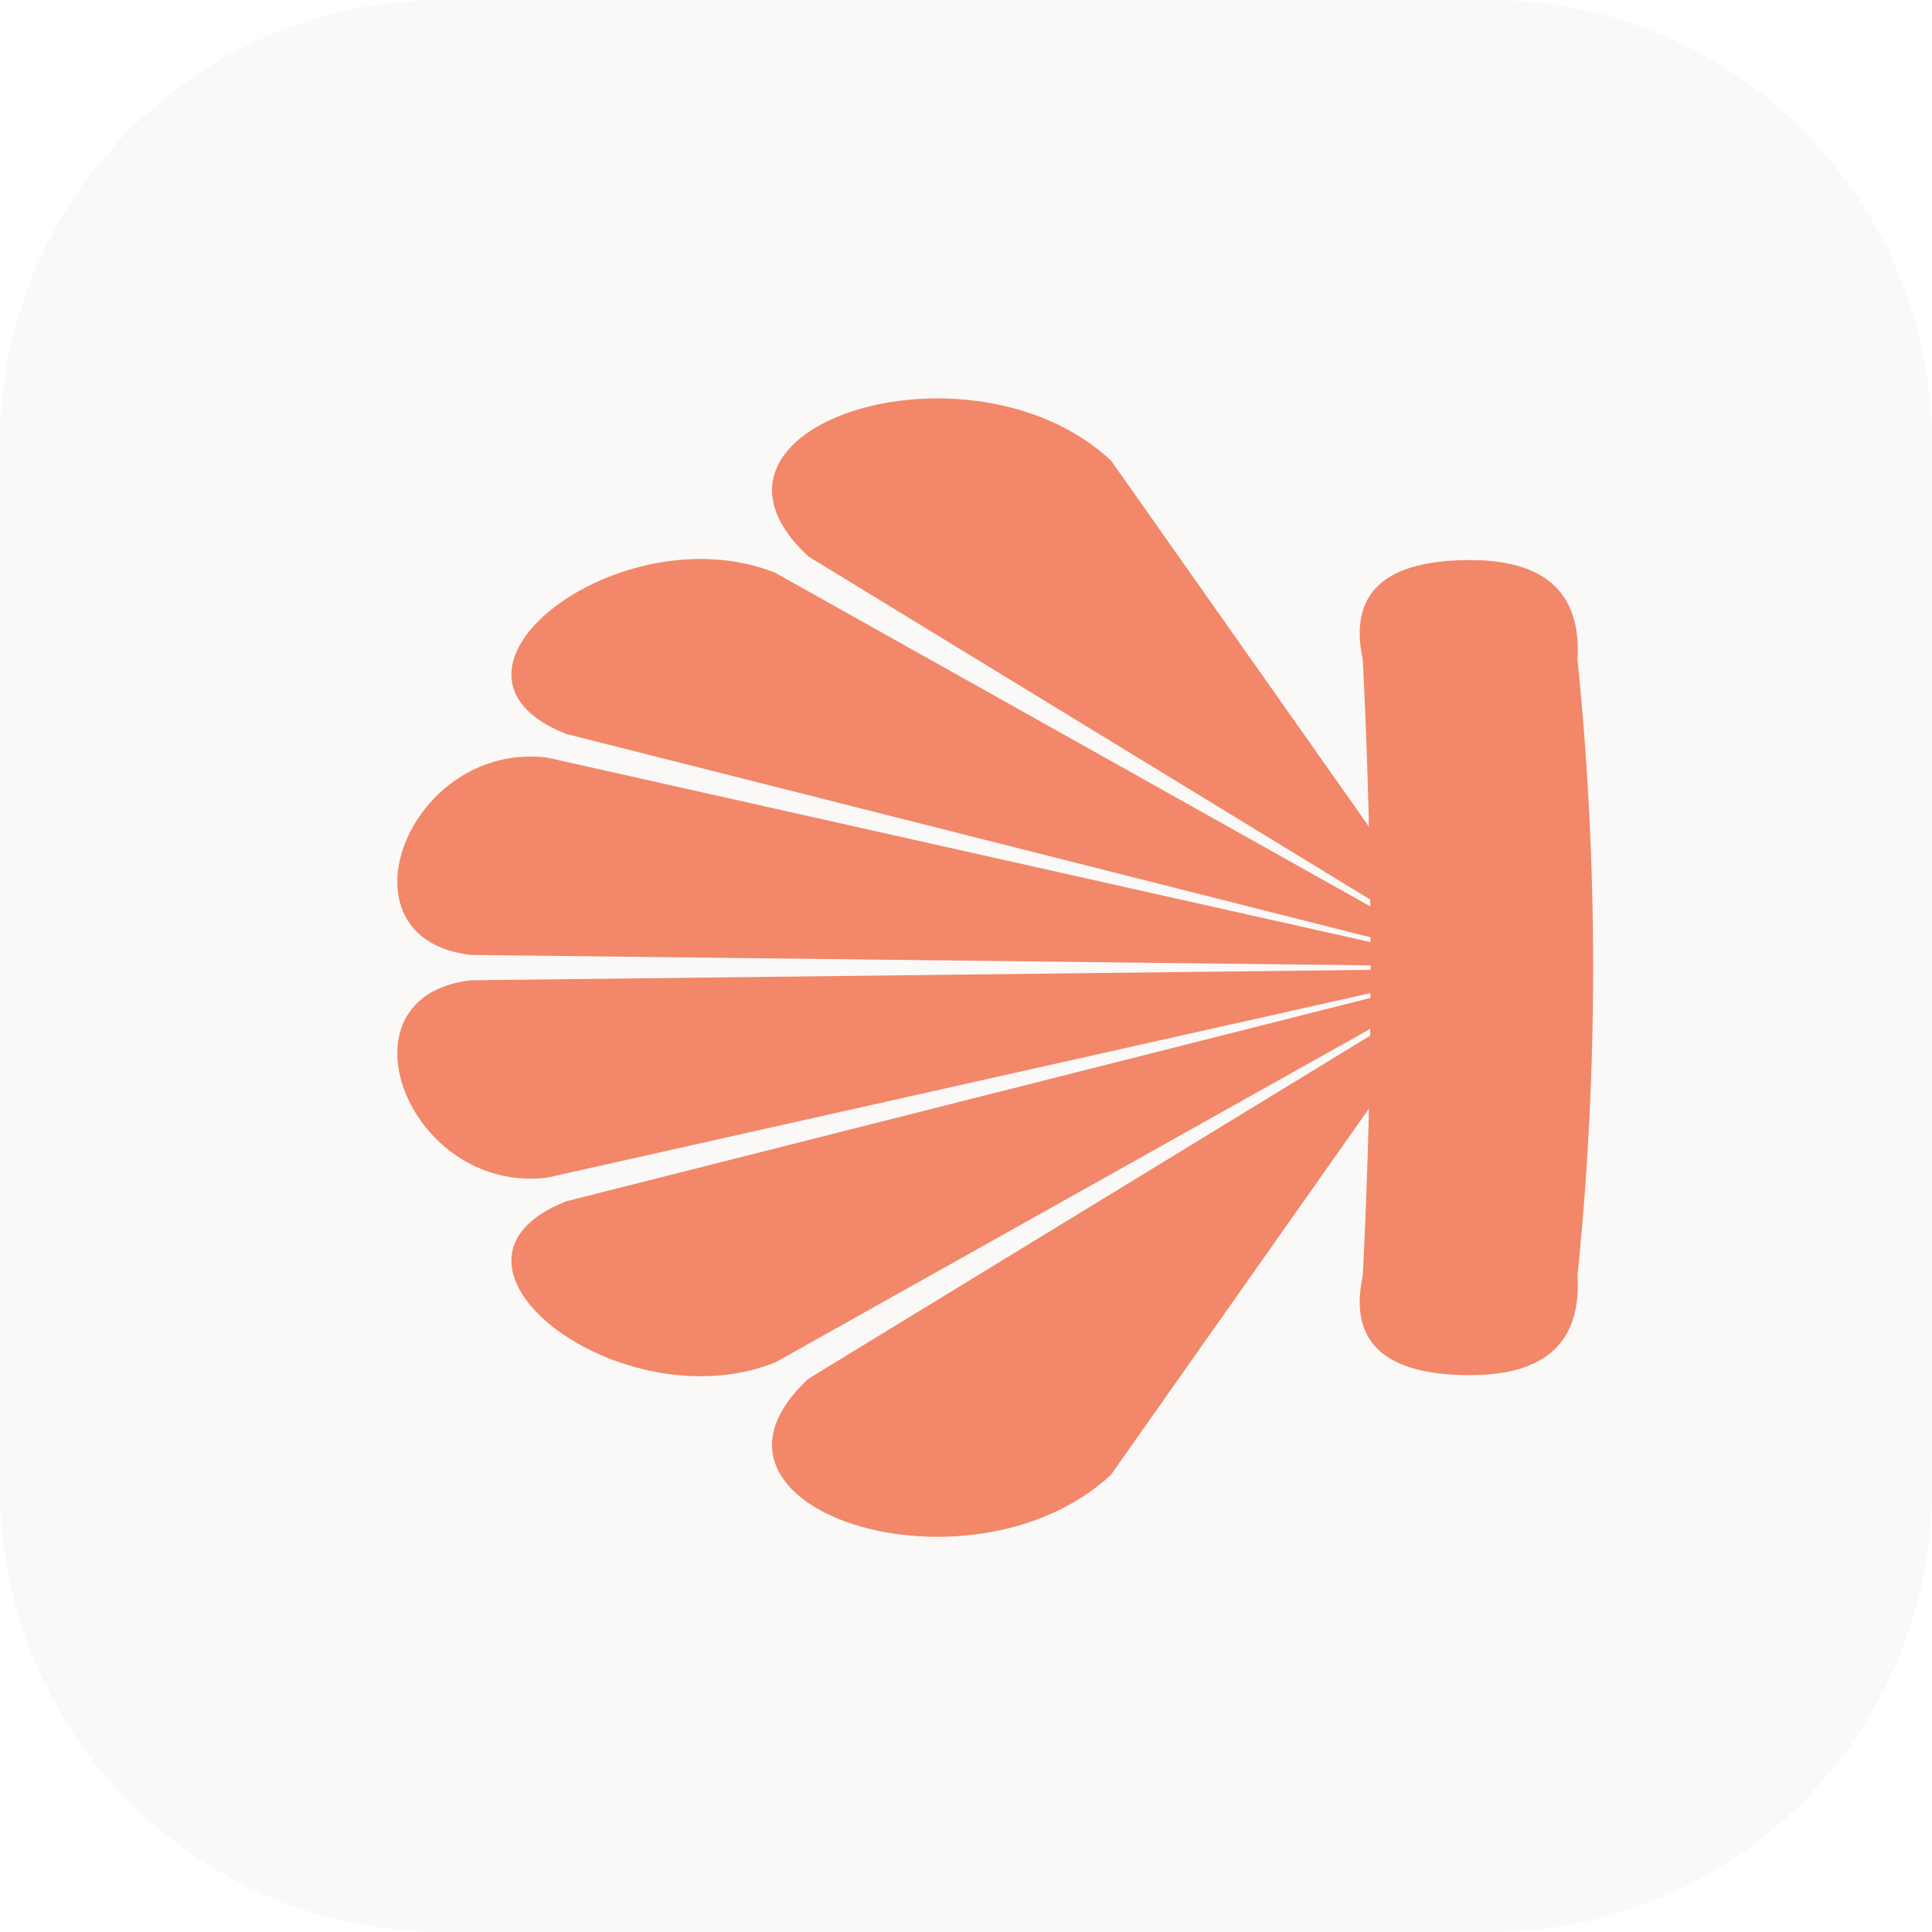
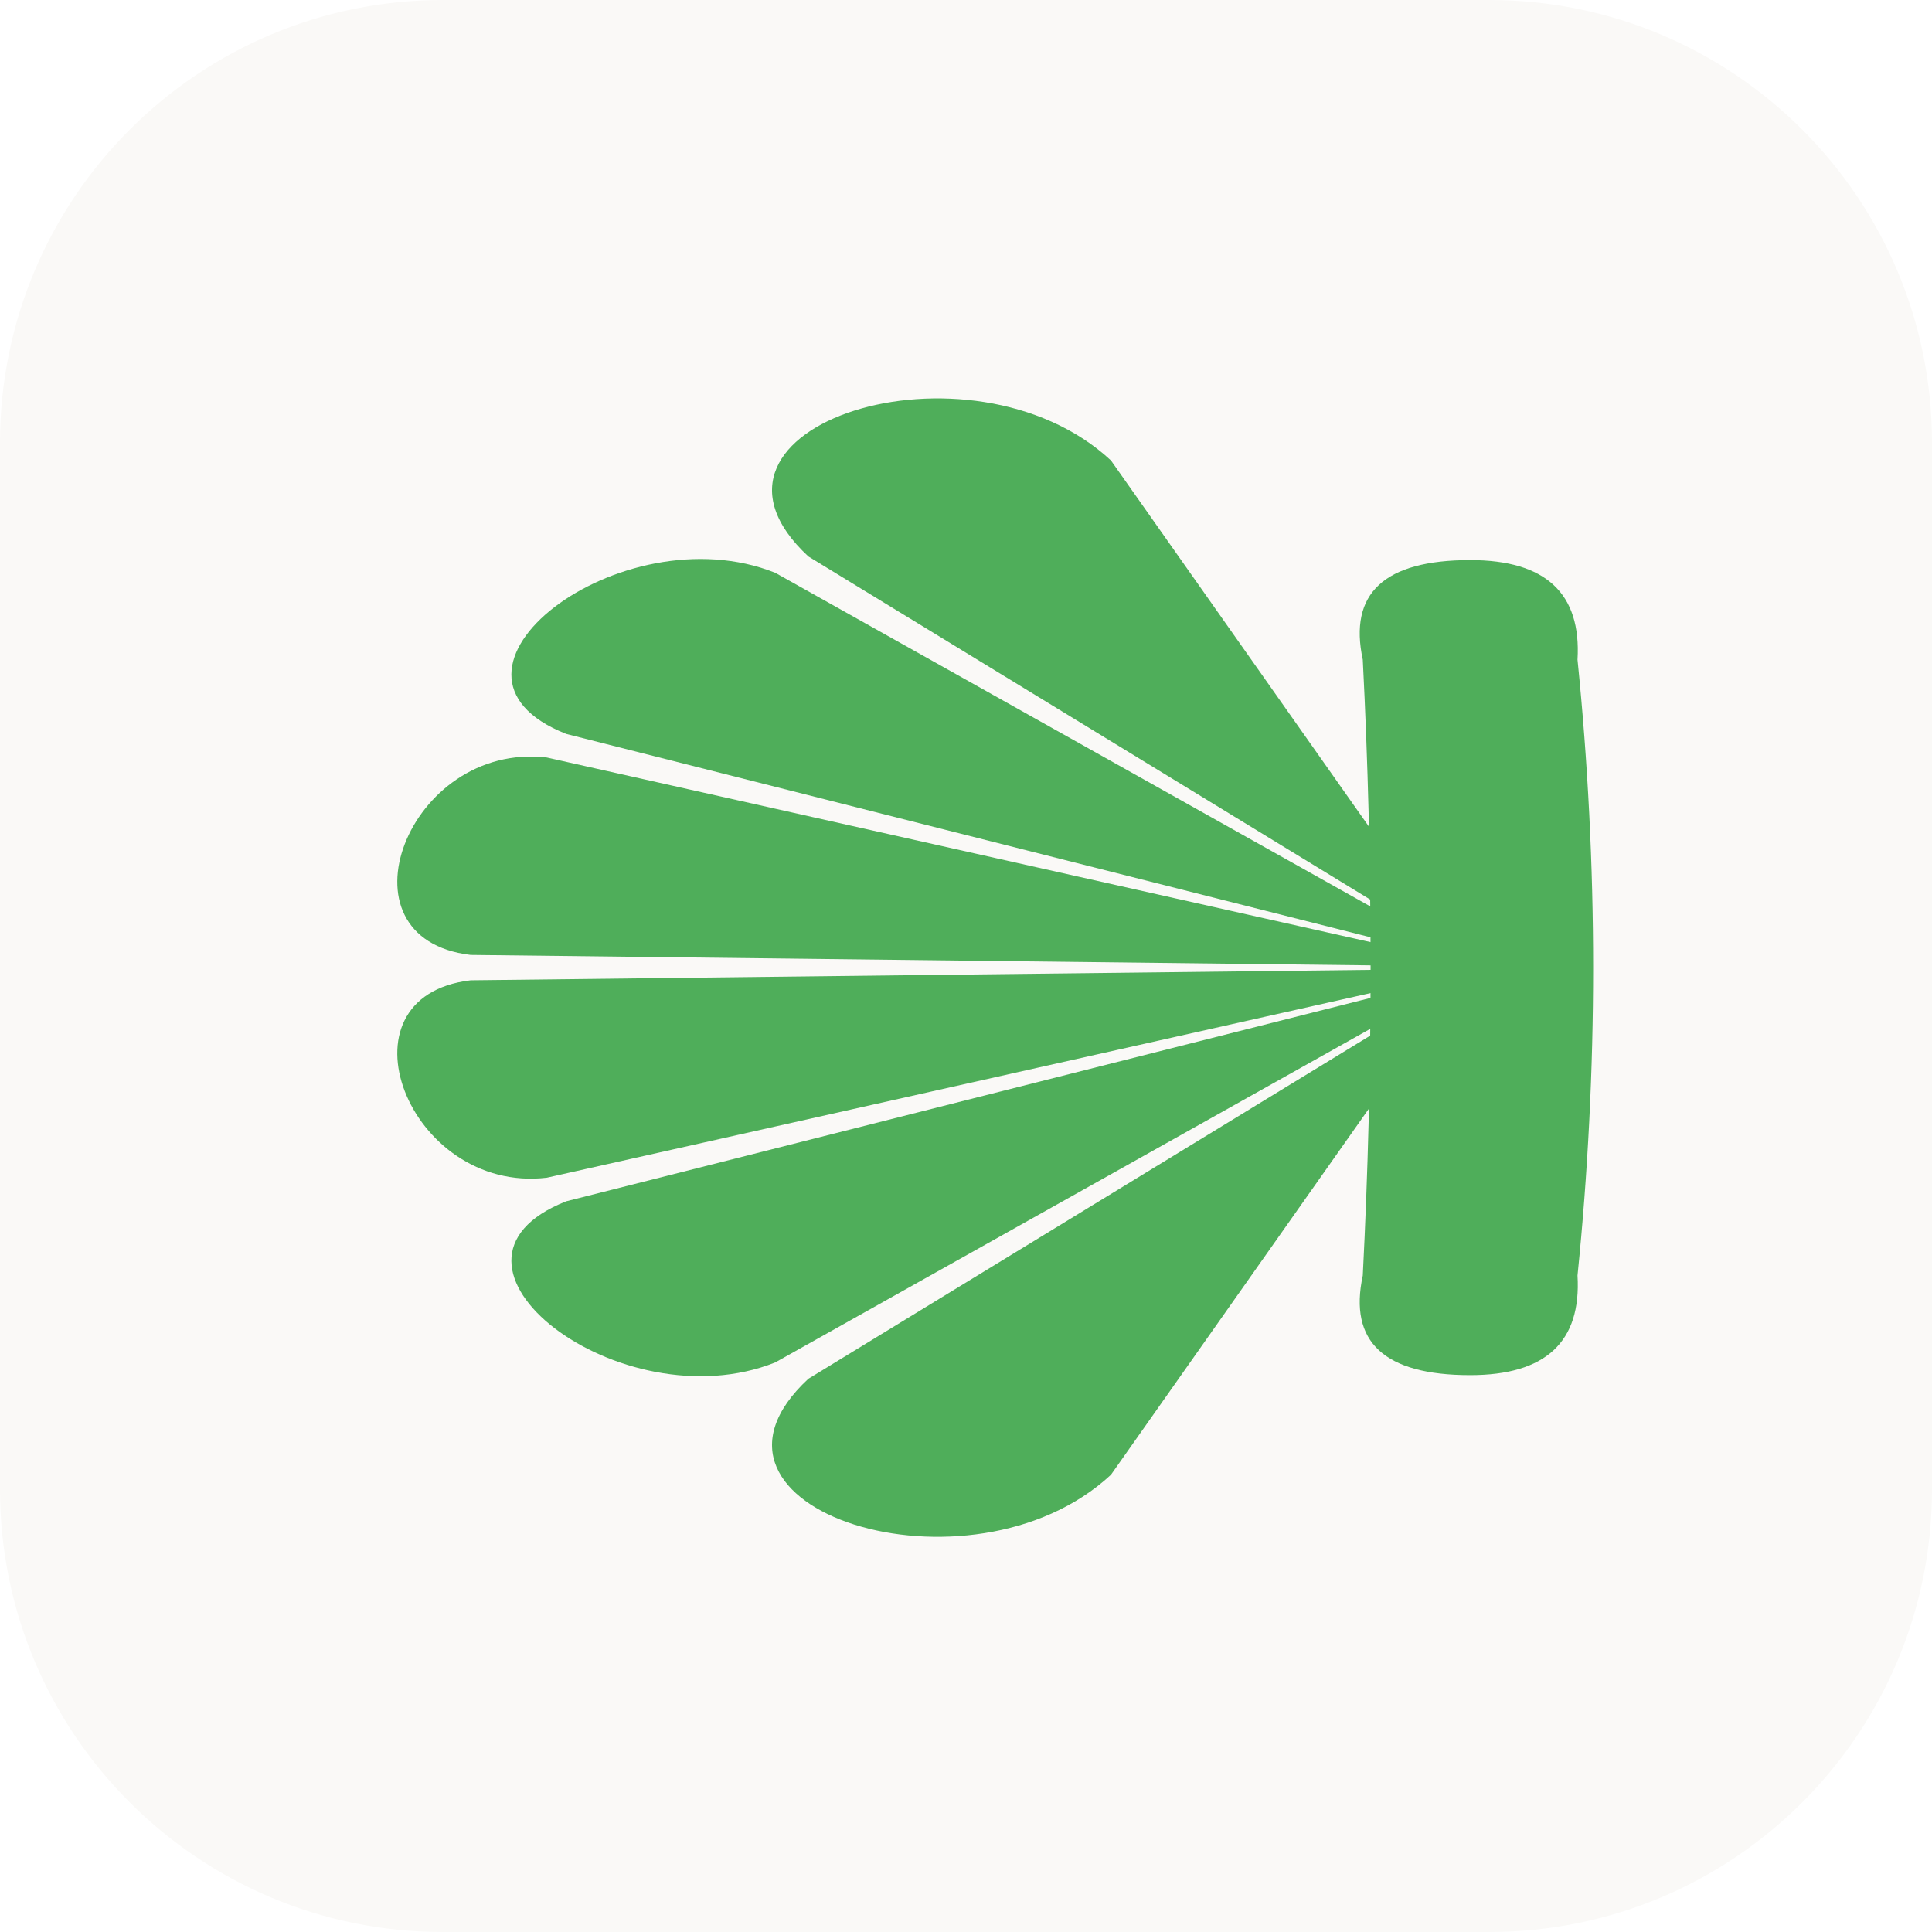
<svg xmlns="http://www.w3.org/2000/svg" viewBox="0 0 96 96" role="img" aria-label="chala">
  <rect width="96" height="96" rx="22" fill="#FAF9F7" />
-   <g transform="translate(16.5 16.4) scale(.97 .9)" fill="#F2876A">
+   <g transform="translate(16.5 16.4) scale(.97 .9)" fill="#4FAE5A">
    <path d="M 56.7 32.9 L 39.9 7.2 C 32.7 0.0 17.2 5.3 24.4 12.5 L 56.0 33.3Z" />
    <path d="M 55.8 33.4 L 22.7 13.4 C 14.8 10.0 4.0 18.9 12.0 22.3 L 55.3 34.1Z" />
    <path d="M 55.3 34.3 L 11.0 23.6 C 3.9 22.7 0.0 33.6 7.1 34.5 L 55.1 35.1Z" />
    <path d="M 55.1 35.3 L 7.1 35.9 C 0.0 36.8 3.9 47.7 11.0 46.8 L 55.3 36.1Z" />
    <path d="M 55.3 36.3 L 12.0 48.1 C 4.0 51.5 14.8 60.4 22.7 57.0 L 55.8 37.0Z" />
    <path d="M 56.0 37.1 L 24.4 57.9 C 17.2 65.1 32.7 70.4 39.9 63.2 L 56.7 37.5Z" />
    <path d="M 58.3 12.7 Q 64.1 12.7 63.8 18.2 Q 65.4 35.2 63.8 52.2 Q 64.1 57.7 58.3 57.7 Q 51.7 57.7 52.8 52.2 Q 53.6 35.2 52.8 18.2 Q 51.7 12.7 58.3 12.7Z" />
  </g>
</svg>
